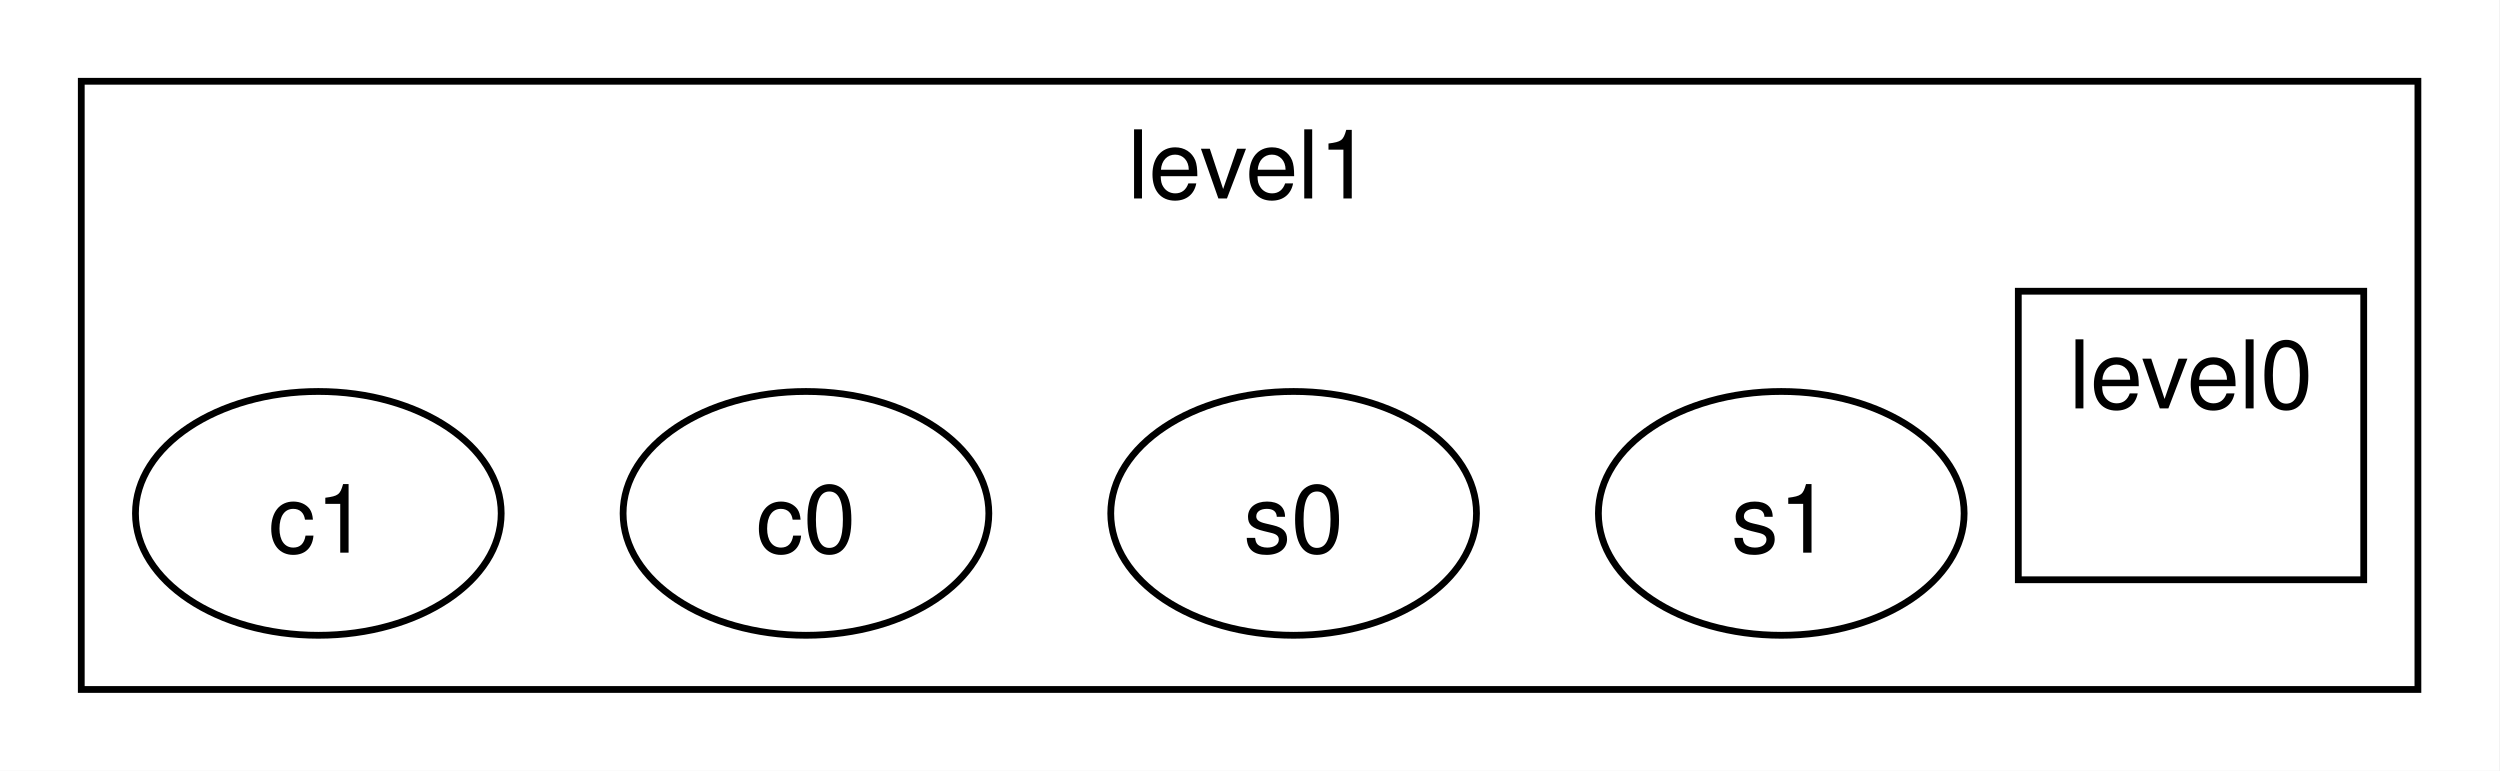
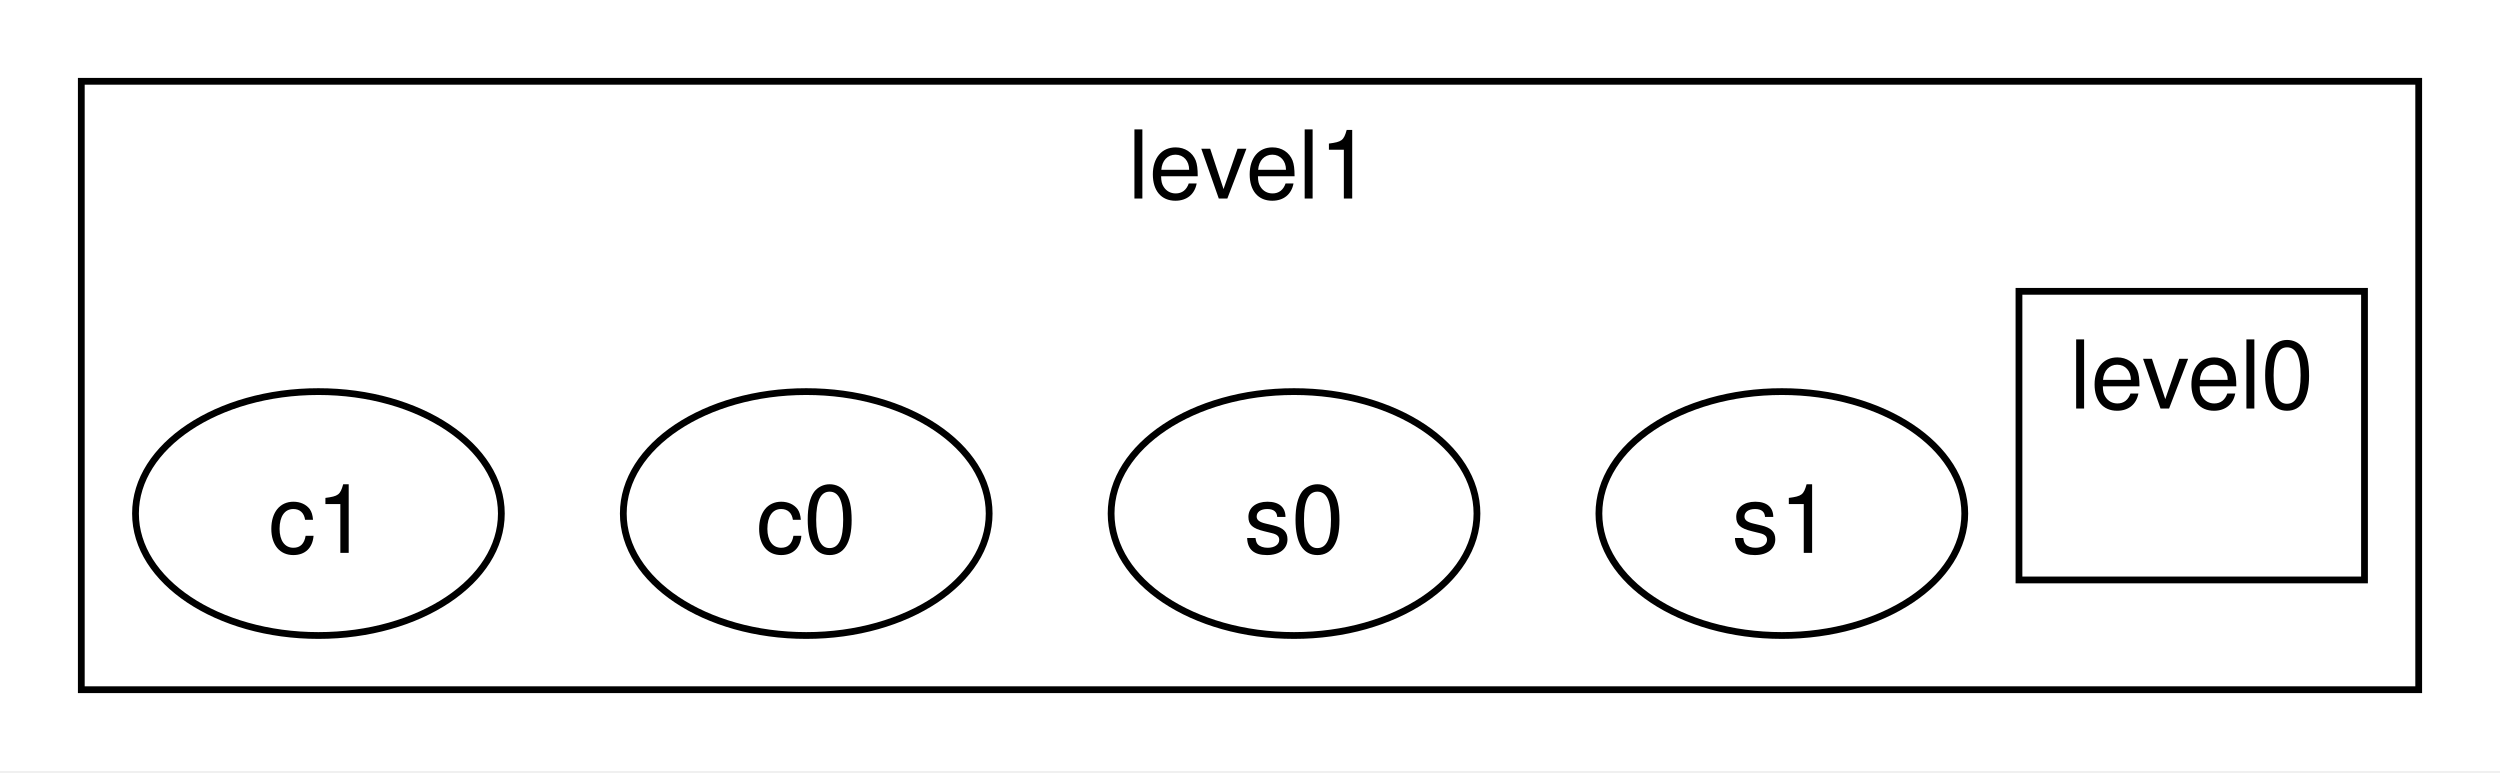
- <svg xmlns="http://www.w3.org/2000/svg" width="769pt" height="237pt" viewBox="0.00 0.00 769 237">
-   <g id="graph0" class="graph" transform="scale(2.08333 2.08333) rotate(0) translate(4 109.8)">
+ <svg xmlns="http://www.w3.org/2000/svg" width="369pt" height="114pt" viewBox="0.00 0.00 369 114">
+   <g id="graph0" class="graph" transform="scale(1 1) rotate(0) translate(4 109.8)">
    <polygon fill="white" stroke="none" points="-4,4 -4,-109.8 365,-109.8 365,4 -4,4" />
    <g id="clust1" class="cluster">
      <polygon fill="none" stroke="black" points="8,-8 8,-97.8 353,-97.8 353,-8 8,-8" />
      <text text-anchor="middle" x="180.5" y="-80.5" font-family="Helvetica,Arial,sans-serif" font-size="14.00">level1</text>
    </g>
    <g id="clust2" class="cluster">
      <polygon fill="none" stroke="black" points="294,-24.2 294,-66.8 345,-66.8 345,-24.2 294,-24.2" />
      <text text-anchor="middle" x="319.5" y="-49.5" font-family="Helvetica,Arial,sans-serif" font-size="14.00">level0</text>
    </g>
    <g id="node1" class="node">
      <ellipse fill="none" stroke="black" cx="259" cy="-34" rx="27" ry="18" />
      <text text-anchor="middle" x="259" y="-28.2" font-family="Helvetica,Arial,sans-serif" font-size="14.00">s1</text>
    </g>
    <g id="node2" class="node">
      <ellipse fill="none" stroke="black" cx="187" cy="-34" rx="27" ry="18" />
      <text text-anchor="middle" x="187" y="-28.2" font-family="Helvetica,Arial,sans-serif" font-size="14.00">s0</text>
    </g>
    <g id="node3" class="node">
      <ellipse fill="none" stroke="black" cx="115" cy="-34" rx="27" ry="18" />
      <text text-anchor="middle" x="115" y="-28.2" font-family="Helvetica,Arial,sans-serif" font-size="14.00">c0</text>
    </g>
    <g id="node4" class="node">
      <ellipse fill="none" stroke="black" cx="43" cy="-34" rx="27" ry="18" />
      <text text-anchor="middle" x="43" y="-28.2" font-family="Helvetica,Arial,sans-serif" font-size="14.00">c1</text>
    </g>
  </g>
</svg>
